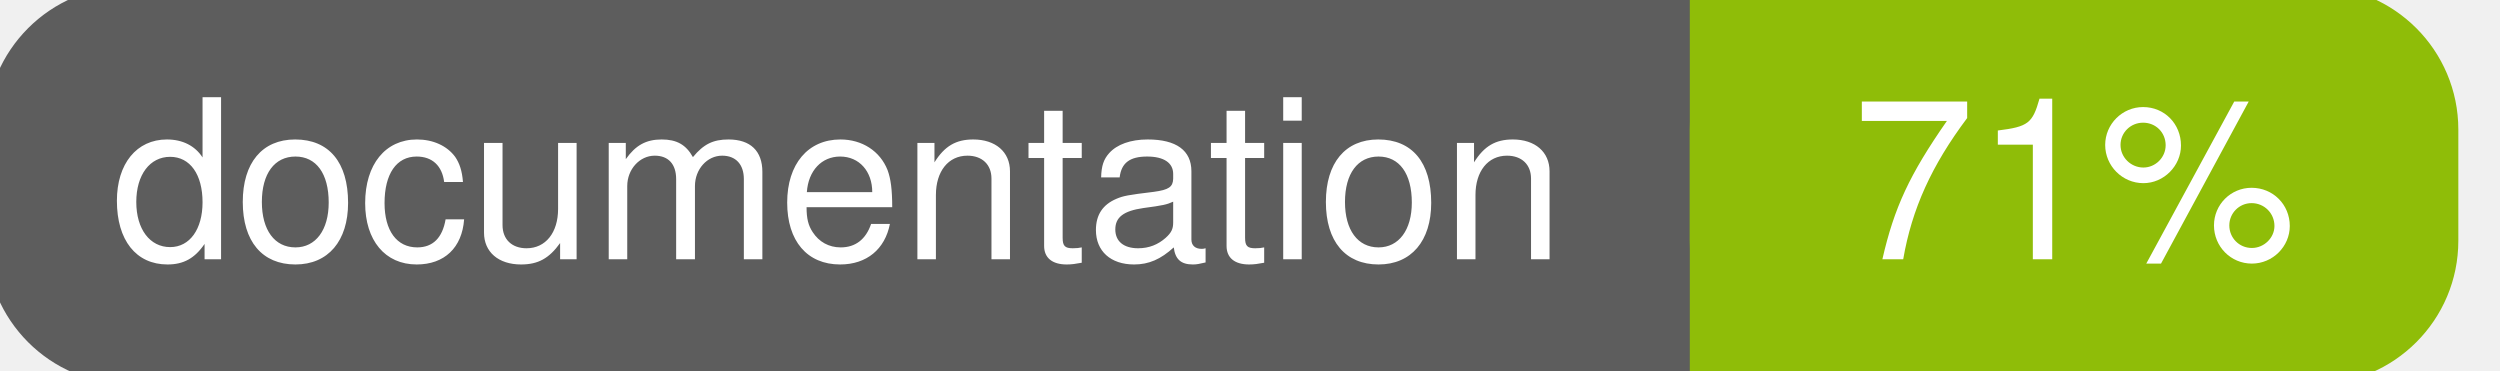
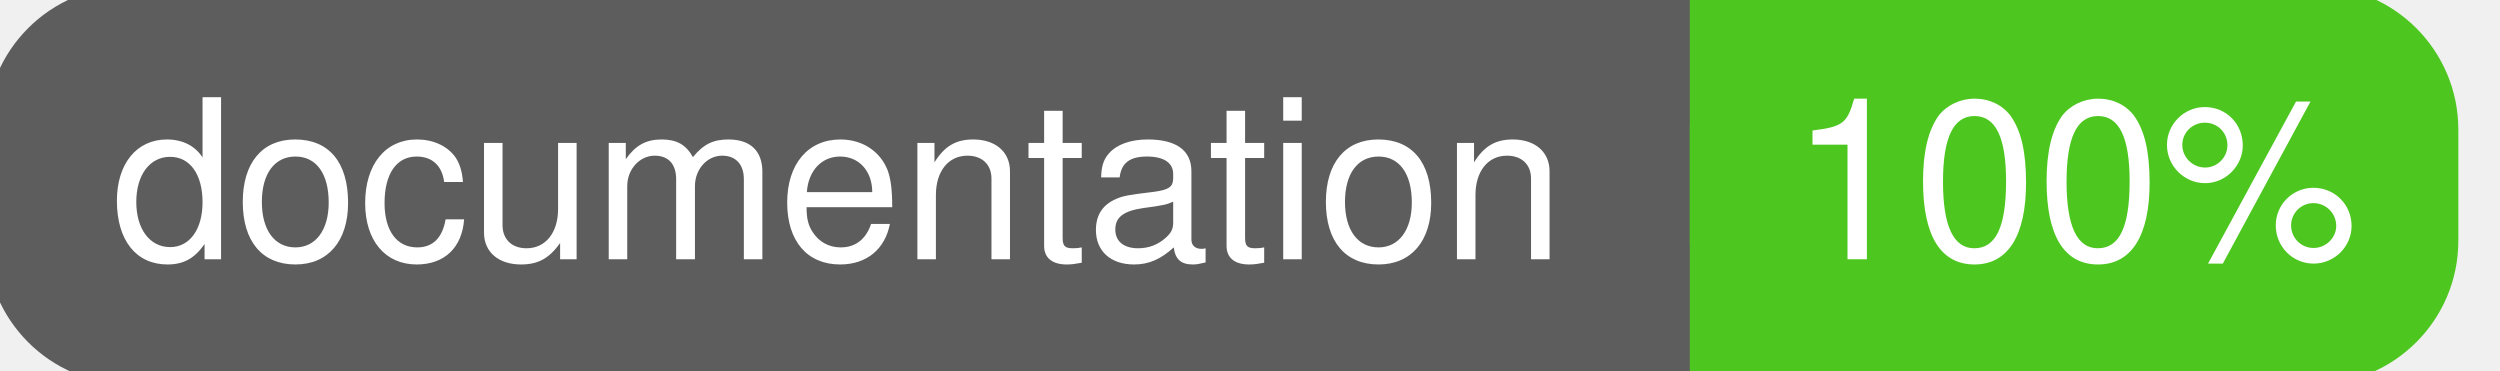
<svg xmlns="http://www.w3.org/2000/svg" width="135" height="20">
  <g>
    <rect id="svg_1" height="20" width="130" y="0" x="0" stroke-width="1.5" stroke="#5d5d5d" fill="#5d5d5d" rx="7" ry="7" />
-     <rect id="svg_2" height="20" width="40" y="0" x="92" stroke-width="1.5" stroke="#8fbd08" fill="#8fbd08" rx="7" ry="7" />
-     <rect id="svg_3" height="20" width="22" y="0" x="92" stroke-width="1.5" stroke="#8fbd08" fill="#8fbd08" />
+     <rect id="svg_2" height="20" width="40" y="0" x="92" stroke-width="1.5" stroke="#4dc71f" fill="#4dc71f" rx="7" ry="7" />
+     <rect id="svg_3" height="20" width="22" y="0" x="92" stroke-width="1.5" stroke="#4dc71f" fill="#4dc71f" />
    <text xml:space="preserve" text-anchor="start" font-family="Helvetica, Arial, sans-serif" font-size="12" id="svg_4" y="14" x="6" stroke-width="0" stroke="#5d5d5d" fill="#ffffff">documentation</text>
-     <text xml:space="preserve" text-anchor="middle" font-family="Helvetica, Arial, sans-serif" font-size="12" id="svg_5" y="14" x="112" stroke-width="0" stroke="#5d5d5d" fill="#ffffff" style="text-anchor: middle">71%</text>
+     <text xml:space="preserve" text-anchor="middle" font-family="Helvetica, Arial, sans-serif" font-size="12" id="svg_5" y="14" x="112" stroke-width="0" stroke="#5d5d5d" fill="#ffffff" style="text-anchor: middle">100%</text>
  </g>
</svg>
